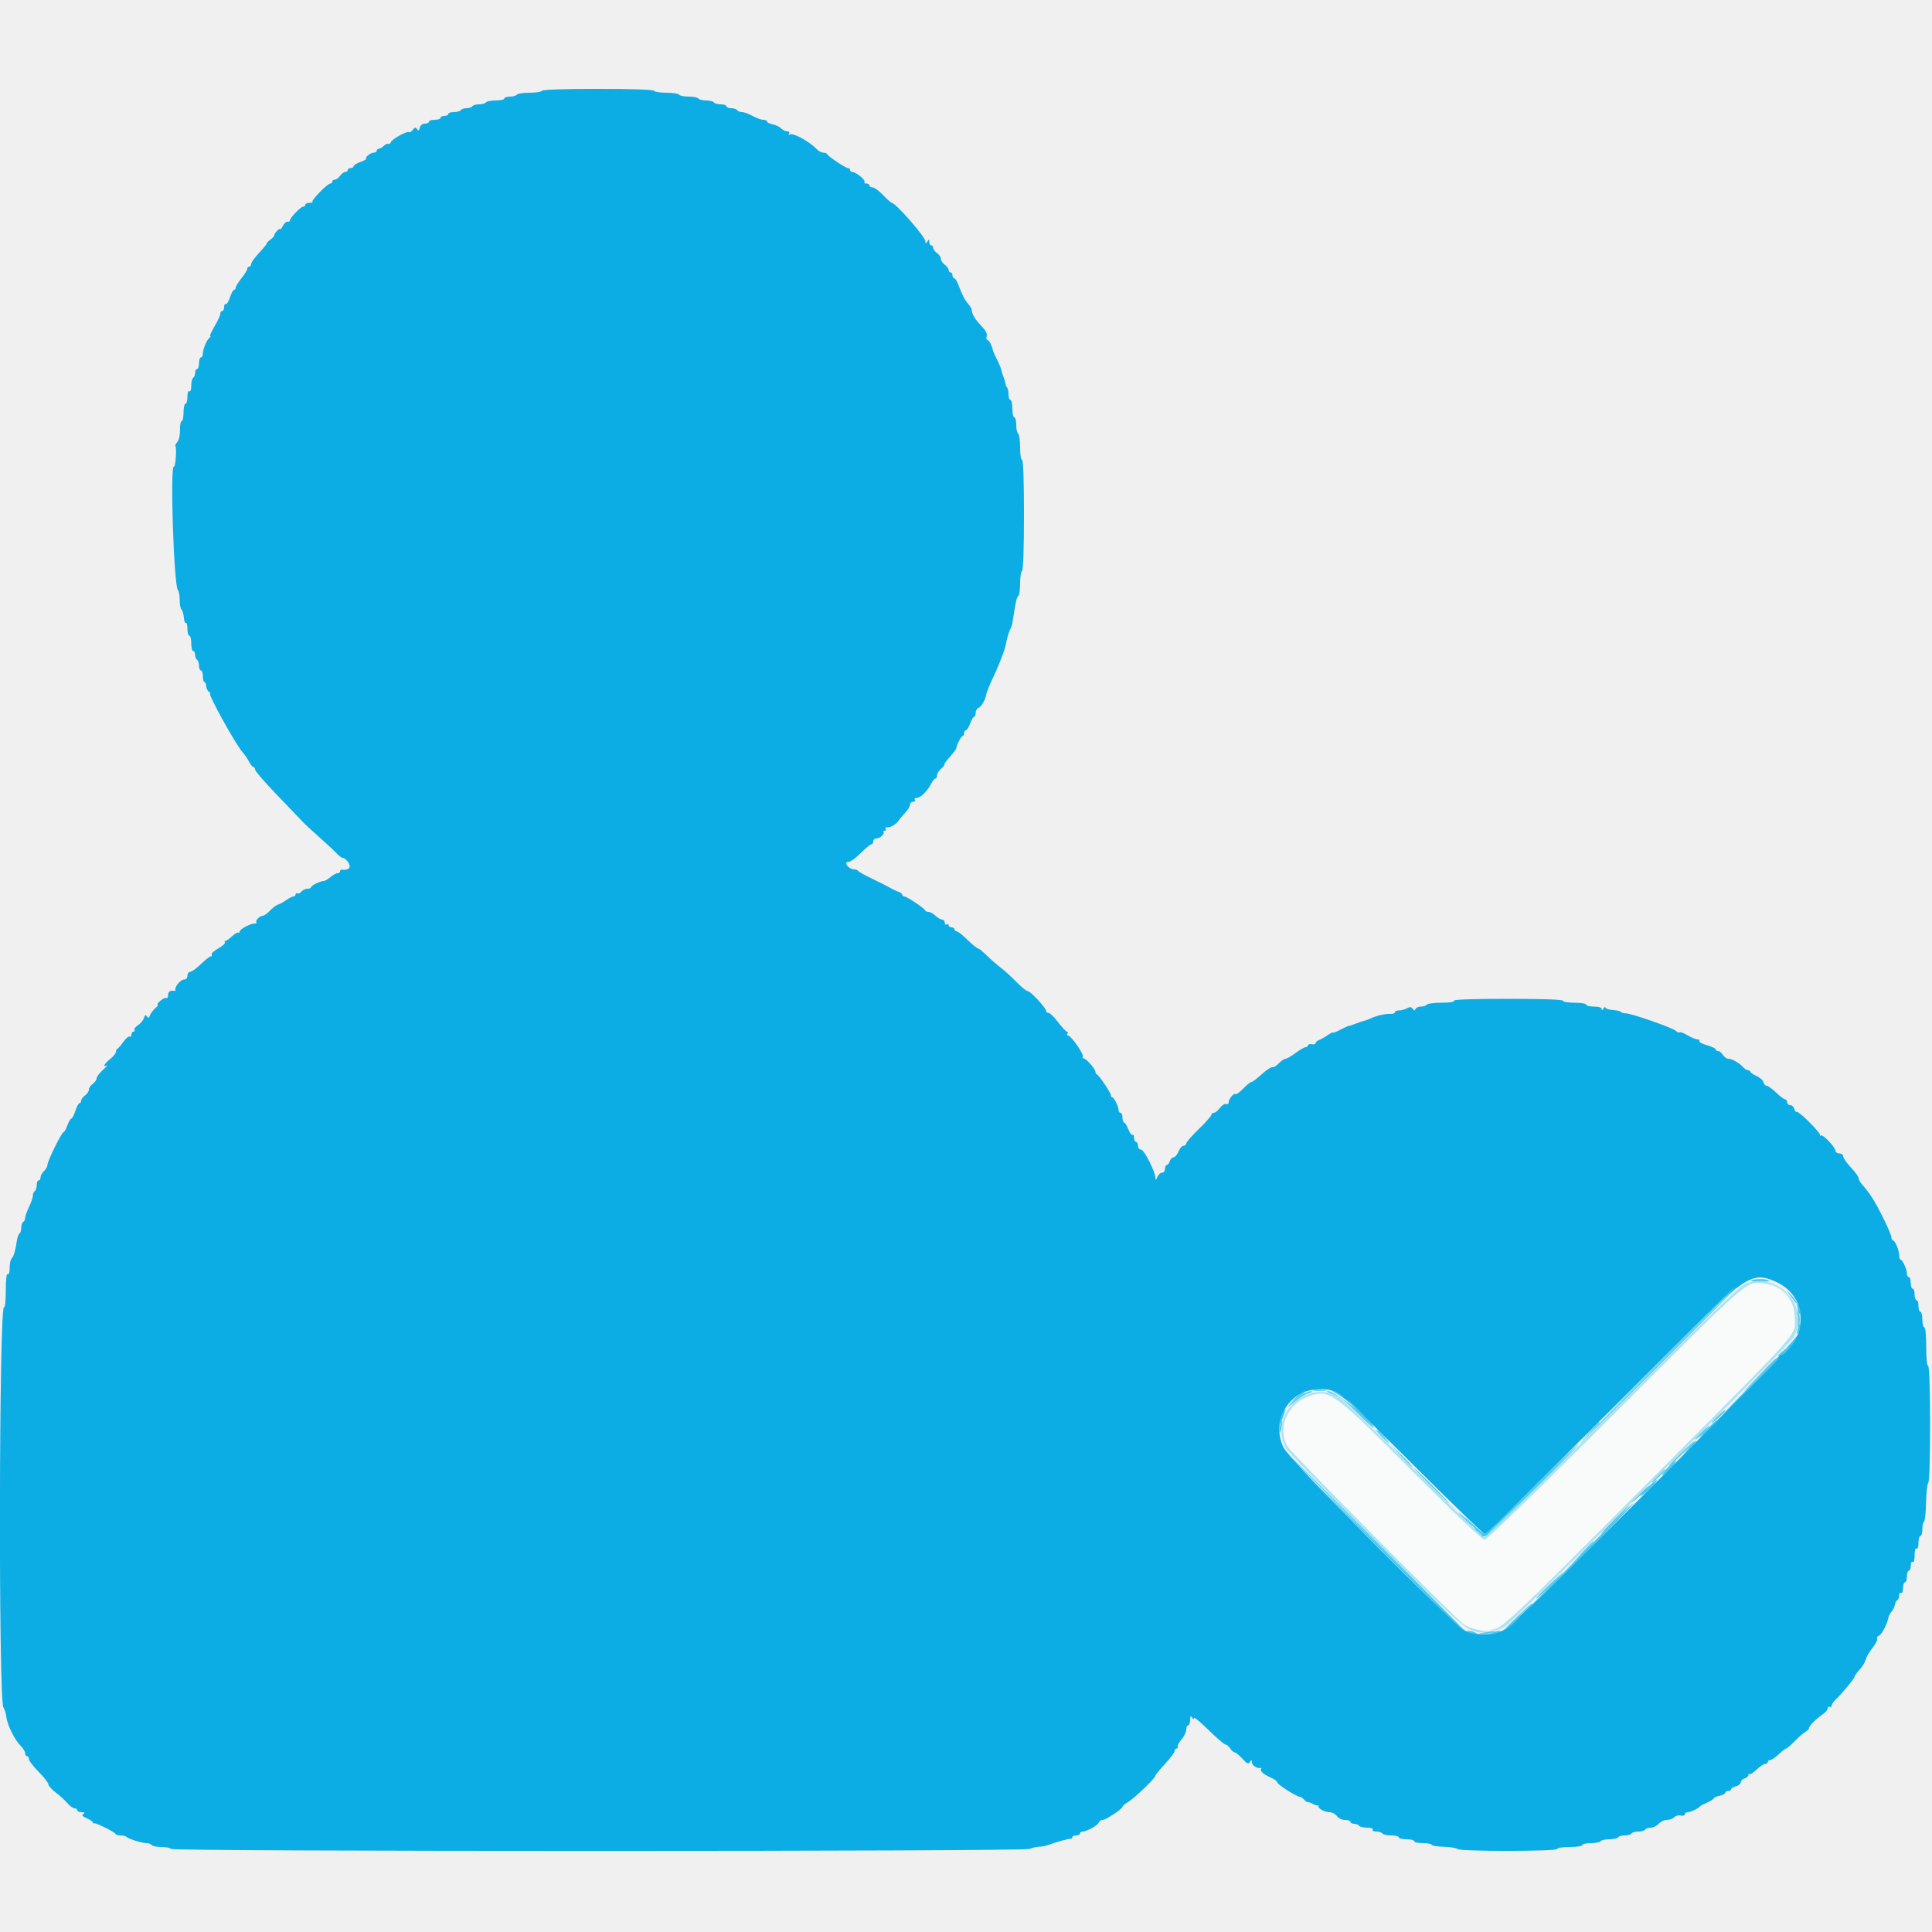
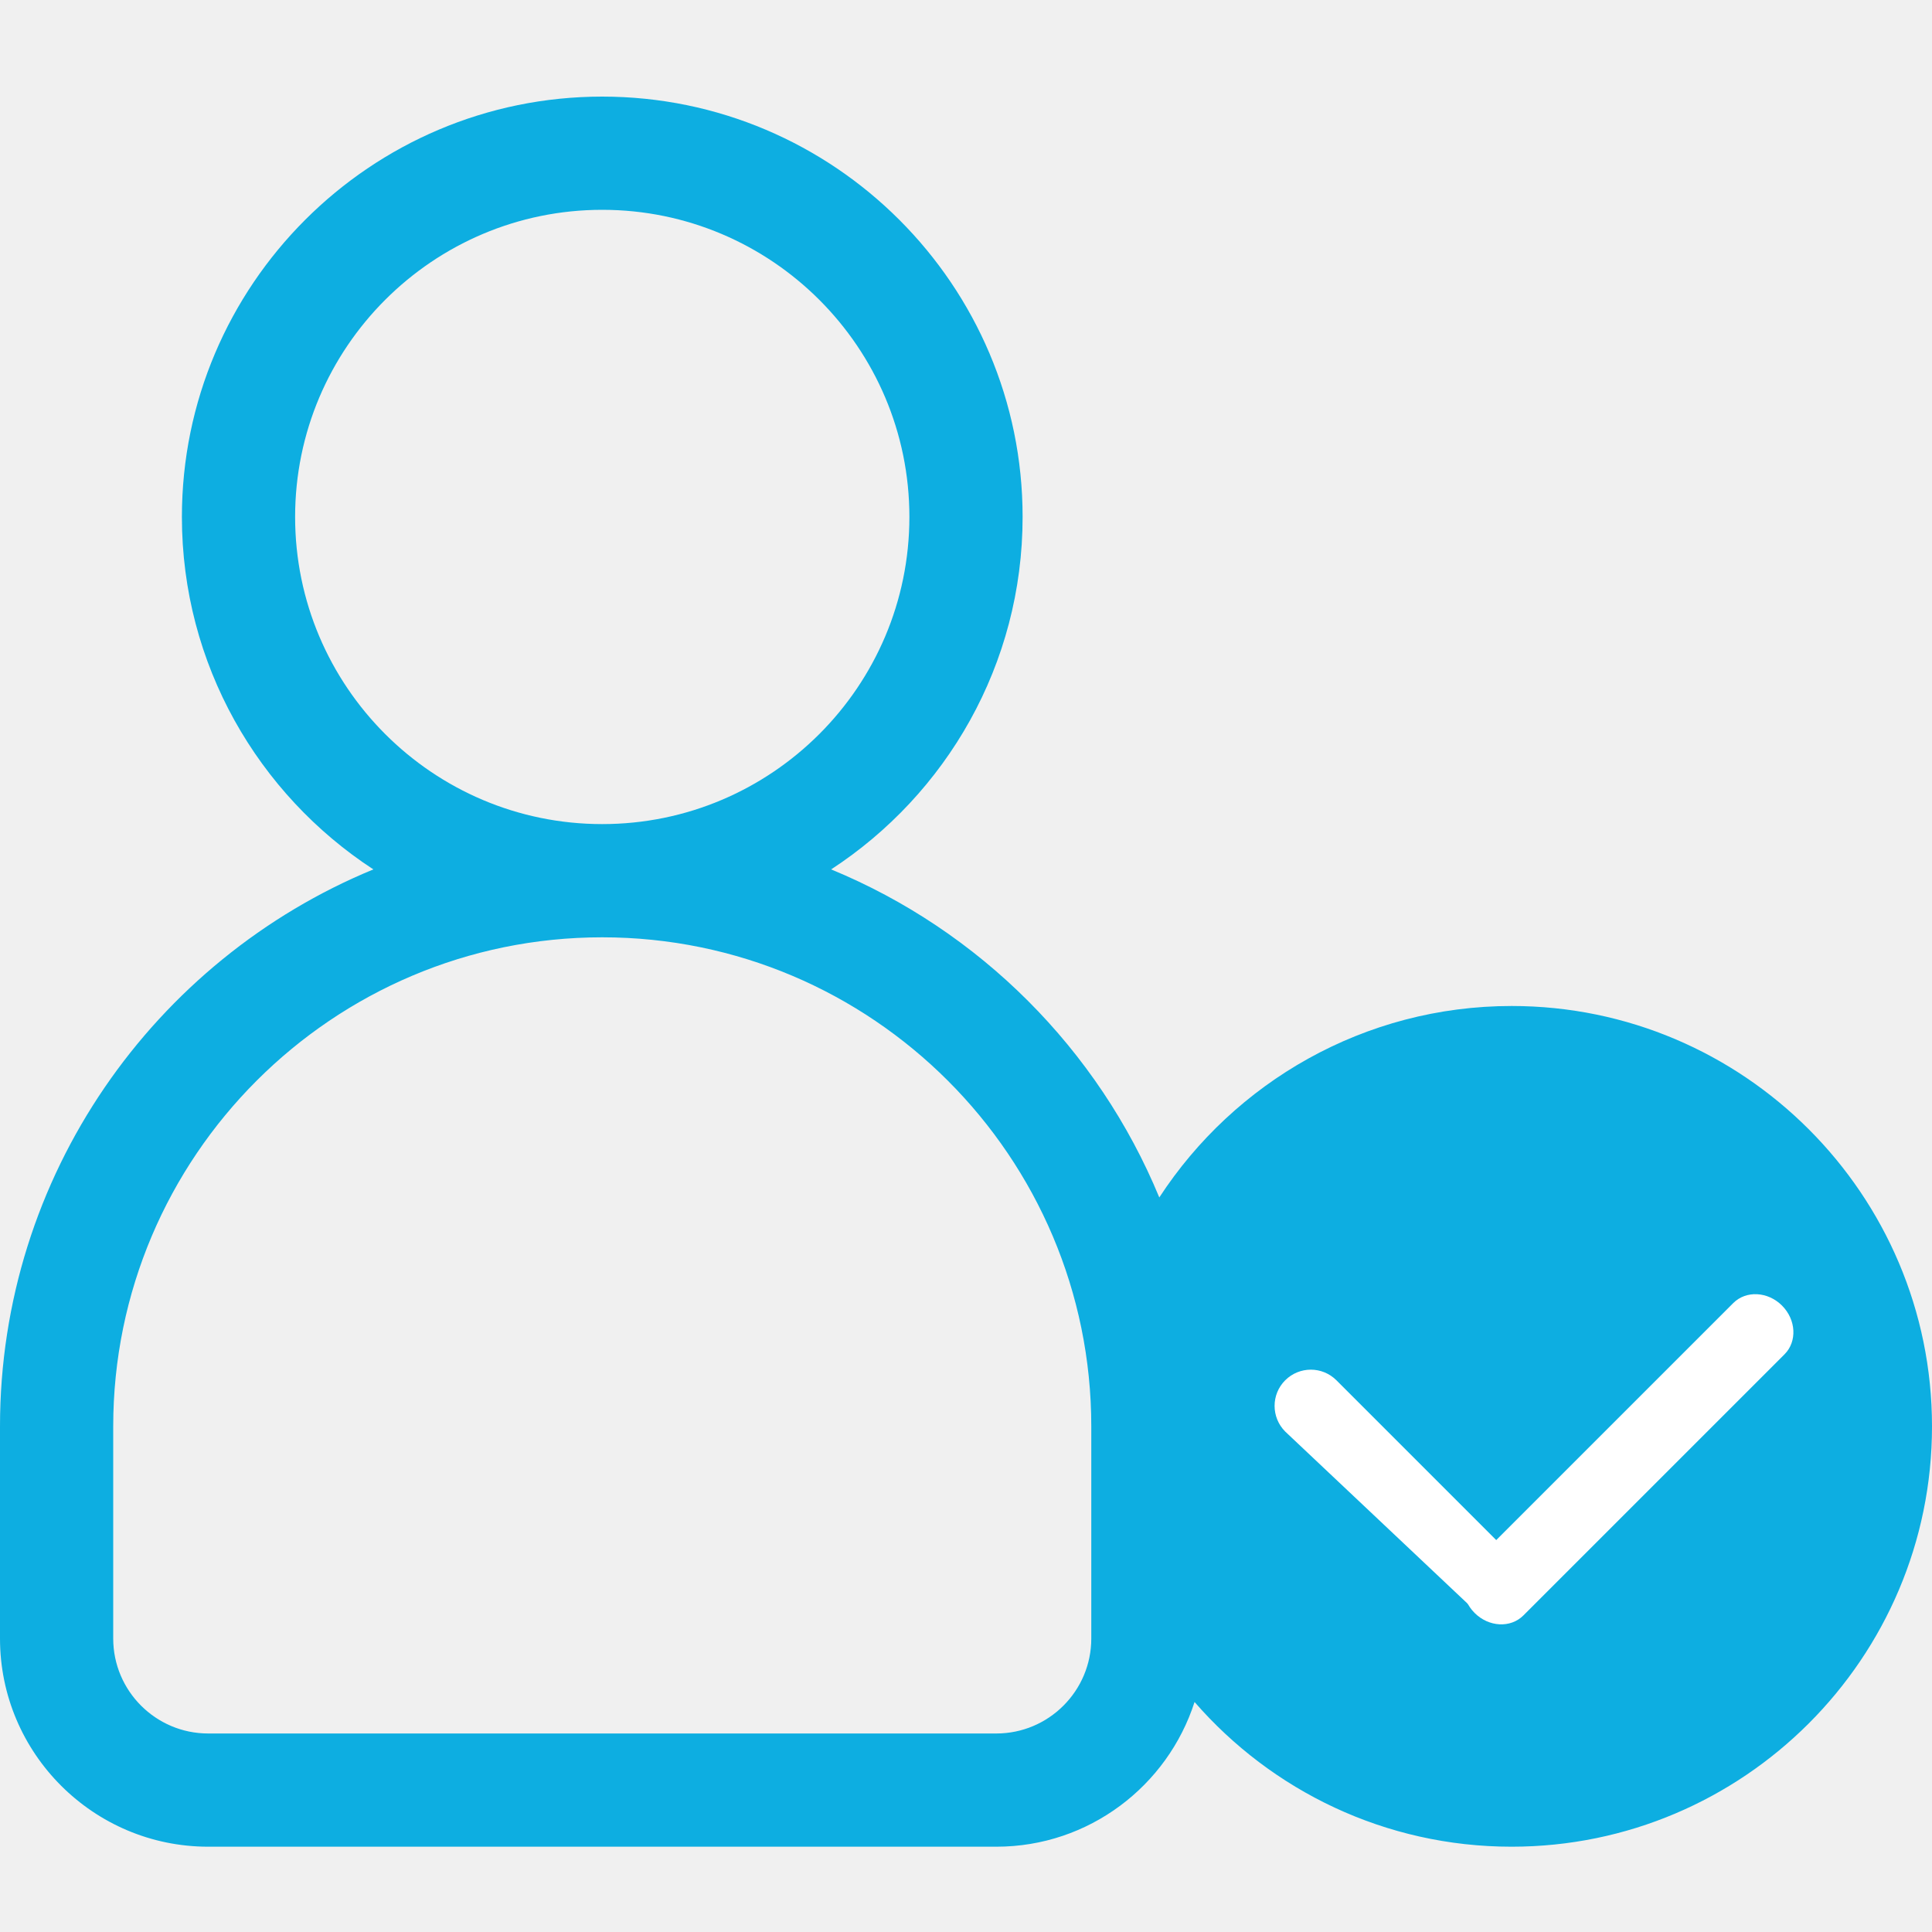
- <svg xmlns="http://www.w3.org/2000/svg" id="svg" version="1.1" width="400" height="400" viewBox="0, 0, 400,400">
-   <g id="svgg">
-     <path id="path0" d="M361.758 266.009 C 360.899 266.275,352.460 274.449,334.312 292.596 C 318.164 308.743,307.817 318.800,307.352 318.800 C 306.893 318.800,301.038 313.228,292.399 304.571 C 275.729 287.866,275.221 287.505,270.733 289.185 C 266.483 290.775,264.475 295.606,266.486 299.400 C 267.204 300.755,301.070 334.883,303.214 336.411 C 305.239 337.856,309.143 337.814,311.400 336.324 C 313.247 335.105,369.932 278.348,370.934 276.714 C 374.338 271.164,368.211 264.016,361.758 266.009 " stroke="none" fill="#f9fbfb" fill-rule="evenodd" />
-     <path id="path1" d="M112.200 18.800 C 112.064 19.020,110.894 19.200,109.600 19.200 C 108.306 19.200,107.136 19.380,107.000 19.600 C 106.864 19.820,106.223 20.000,105.576 20.000 C 104.929 20.000,104.400 20.180,104.400 20.400 C 104.400 20.620,103.601 20.800,102.624 20.800 C 101.647 20.800,100.736 20.980,100.600 21.200 C 100.464 21.420,99.834 21.600,99.200 21.600 C 98.566 21.600,97.936 21.780,97.800 22.000 C 97.664 22.220,97.124 22.400,96.600 22.400 C 96.076 22.400,95.536 22.580,95.400 22.800 C 95.264 23.020,94.623 23.200,93.976 23.200 C 93.329 23.200,92.800 23.380,92.800 23.600 C 92.800 23.820,92.440 24.000,92.000 24.000 C 91.560 24.000,91.200 24.180,91.200 24.400 C 91.200 24.620,90.660 24.800,90.000 24.800 C 89.340 24.800,88.800 24.980,88.800 25.200 C 88.800 25.420,88.423 25.600,87.963 25.600 C 87.450 25.600,87.040 25.924,86.907 26.434 C 86.740 27.074,86.607 27.143,86.337 26.734 C 86.053 26.303,85.882 26.334,85.453 26.894 C 85.160 27.275,84.821 27.488,84.699 27.366 C 84.362 27.028,81.192 28.756,80.939 29.416 C 80.816 29.735,80.570 29.905,80.390 29.794 C 80.211 29.683,79.793 29.864,79.461 30.196 C 79.129 30.528,78.664 30.800,78.429 30.800 C 78.193 30.800,78.000 30.980,78.000 31.200 C 78.000 31.420,77.717 31.600,77.371 31.600 C 76.714 31.600,75.513 32.580,75.809 32.876 C 75.903 32.970,75.354 33.273,74.590 33.549 C 73.825 33.826,73.200 34.220,73.200 34.426 C 73.200 34.632,72.930 34.800,72.600 34.800 C 72.270 34.800,72.000 34.980,72.000 35.200 C 72.000 35.420,71.770 35.600,71.488 35.600 C 71.207 35.600,70.717 35.960,70.400 36.400 C 70.083 36.840,69.593 37.200,69.312 37.200 C 69.030 37.200,68.800 37.380,68.800 37.600 C 68.800 37.820,68.615 38.000,68.389 38.000 C 67.813 38.000,64.404 41.471,64.695 41.761 C 64.826 41.893,64.543 42.000,64.067 42.000 C 63.590 42.000,63.200 42.180,63.200 42.400 C 63.200 42.620,62.991 42.800,62.736 42.800 C 62.230 42.800,60.000 45.141,60.000 45.672 C 60.000 45.852,59.790 45.955,59.533 45.900 C 59.276 45.845,58.828 46.250,58.539 46.800 C 58.249 47.350,58.009 47.652,58.006 47.471 C 57.998 47.038,56.800 48.242,56.800 48.683 C 56.800 48.870,56.440 49.283,56.000 49.600 C 55.560 49.917,55.200 50.295,55.200 50.439 C 55.200 50.583,54.480 51.466,53.600 52.400 C 52.720 53.334,52.000 54.347,52.000 54.649 C 52.000 54.952,51.820 55.200,51.600 55.200 C 51.380 55.200,51.200 55.399,51.200 55.642 C 51.200 55.886,50.660 56.767,50.000 57.600 C 49.340 58.433,48.800 59.314,48.800 59.558 C 48.800 59.801,48.649 60.000,48.464 60.000 C 48.279 60.000,47.892 60.714,47.604 61.587 C 47.316 62.459,46.928 63.079,46.740 62.963 C 46.553 62.847,46.400 63.123,46.400 63.576 C 46.400 64.029,46.220 64.400,46.000 64.400 C 45.780 64.400,45.600 64.662,45.600 64.982 C 45.600 65.303,45.065 66.473,44.410 67.582 C 43.756 68.692,43.351 69.603,43.510 69.606 C 43.670 69.609,43.616 69.744,43.392 69.906 C 42.825 70.314,42.000 72.278,42.000 73.219 C 42.000 73.648,41.820 74.000,41.600 74.000 C 41.380 74.000,41.200 74.540,41.200 75.200 C 41.200 75.860,41.020 76.400,40.800 76.400 C 40.580 76.400,40.400 76.749,40.400 77.176 C 40.400 77.603,40.220 78.064,40.000 78.200 C 39.780 78.336,39.600 79.077,39.600 79.847 C 39.600 80.679,39.438 81.147,39.200 81.000 C 38.962 80.853,38.800 81.329,38.800 82.176 C 38.800 82.959,38.620 83.600,38.400 83.600 C 38.180 83.600,38.000 84.410,38.000 85.400 C 38.000 86.390,37.827 87.200,37.615 87.200 C 37.403 87.200,37.245 88.009,37.265 88.998 C 37.285 89.988,37.054 91.094,36.751 91.459 C 36.448 91.824,36.245 92.185,36.300 92.261 C 36.619 92.704,36.342 96.811,36.007 96.604 C 35.172 96.088,35.987 121.301,36.834 122.180 C 37.035 122.389,37.200 123.298,37.200 124.200 C 37.200 125.102,37.374 126.014,37.587 126.227 C 37.799 126.439,38.016 127.183,38.069 127.879 C 38.123 128.575,38.309 129.056,38.483 128.949 C 38.657 128.841,38.800 129.393,38.800 130.176 C 38.800 130.959,38.980 131.600,39.200 131.600 C 39.420 131.600,39.600 132.320,39.600 133.200 C 39.600 134.080,39.780 134.800,40.000 134.800 C 40.220 134.800,40.400 135.149,40.400 135.576 C 40.400 136.003,40.580 136.464,40.800 136.600 C 41.020 136.736,41.200 137.287,41.200 137.824 C 41.200 138.361,41.380 138.800,41.600 138.800 C 41.820 138.800,42.000 139.340,42.000 140.000 C 42.000 140.660,42.142 141.200,42.315 141.200 C 42.488 141.200,42.659 141.589,42.695 142.064 C 42.731 142.539,42.994 143.076,43.280 143.258 C 43.566 143.439,43.665 143.591,43.501 143.594 C 42.955 143.605,48.871 154.277,50.267 155.800 C 50.670 156.240,51.255 157.095,51.568 157.700 C 51.880 158.305,52.285 158.800,52.468 158.800 C 52.650 158.800,52.800 159.038,52.800 159.329 C 52.800 159.620,54.865 162.005,57.390 164.629 C 59.914 167.253,62.315 169.760,62.725 170.200 C 63.135 170.640,64.691 172.080,66.182 173.400 C 67.673 174.720,69.264 176.205,69.718 176.700 C 70.173 177.195,70.705 177.600,70.901 177.600 C 71.477 177.600,72.400 178.691,72.400 179.371 C 72.400 179.918,71.684 180.203,70.700 180.047 C 70.535 180.021,70.400 180.180,70.400 180.400 C 70.400 180.620,70.158 180.800,69.861 180.800 C 69.565 180.800,68.907 181.160,68.400 181.600 C 67.893 182.040,67.271 182.400,67.019 182.400 C 66.331 182.400,64.407 183.356,64.403 183.700 C 64.401 183.865,64.062 184.000,63.649 184.000 C 63.236 184.000,62.676 184.268,62.404 184.596 C 62.132 184.923,61.750 185.093,61.555 184.972 C 61.360 184.851,61.200 184.943,61.200 185.176 C 61.200 185.409,61.003 185.600,60.762 185.600 C 60.521 185.600,59.833 185.949,59.234 186.376 C 58.634 186.803,57.888 187.208,57.576 187.276 C 57.263 187.344,56.529 187.895,55.943 188.500 C 55.358 189.105,54.668 189.600,54.411 189.600 C 53.789 189.600,52.772 190.638,53.086 190.952 C 53.222 191.089,53.061 191.200,52.728 191.200 C 51.812 191.200,49.600 192.399,49.600 192.896 C 49.600 193.137,49.491 193.224,49.357 193.090 C 49.223 192.957,48.640 193.287,48.061 193.824 C 47.482 194.361,46.861 194.800,46.680 194.800 C 46.500 194.800,46.446 194.951,46.560 195.135 C 46.674 195.320,46.052 195.873,45.178 196.364 C 44.304 196.856,43.692 197.425,43.818 197.629 C 43.944 197.833,43.864 198.000,43.640 198.000 C 43.416 198.000,42.498 198.720,41.600 199.600 C 40.702 200.480,39.705 201.200,39.384 201.200 C 39.063 201.200,38.800 201.560,38.800 202.000 C 38.800 202.497,38.533 202.800,38.096 202.800 C 37.413 202.800,36.144 204.296,36.315 204.900 C 36.362 205.065,36.265 205.179,36.100 205.153 C 35.210 205.012,34.800 205.287,34.800 206.024 C 34.800 206.477,34.643 206.750,34.452 206.632 C 34.260 206.513,33.692 206.773,33.190 207.208 C 32.688 207.644,32.440 208.006,32.639 208.013 C 32.837 208.021,32.631 208.336,32.181 208.713 C 31.730 209.091,31.225 209.755,31.059 210.189 C 30.823 210.806,30.684 210.860,30.422 210.436 C 30.166 210.021,30.023 210.096,29.813 210.758 C 29.663 211.233,29.105 211.906,28.573 212.254 C 28.042 212.603,27.706 213.048,27.827 213.244 C 27.948 213.440,27.857 213.600,27.624 213.600 C 27.391 213.600,27.200 213.881,27.200 214.224 C 27.200 214.567,27.034 214.744,26.831 214.619 C 26.627 214.493,26.049 214.978,25.545 215.695 C 25.041 216.413,24.487 217.060,24.314 217.133 C 24.142 217.207,24.000 217.501,24.000 217.788 C 24.000 218.075,23.462 218.735,22.804 219.255 C 21.616 220.193,21.141 221.089,22.100 220.583 C 22.375 220.438,22.015 220.857,21.300 221.513 C 20.585 222.169,20.000 222.957,20.000 223.264 C 20.000 223.572,19.640 224.083,19.200 224.400 C 18.760 224.717,18.400 225.257,18.400 225.600 C 18.400 225.943,18.040 226.483,17.600 226.800 C 17.160 227.117,16.800 227.607,16.800 227.888 C 16.800 228.170,16.649 228.400,16.464 228.400 C 16.279 228.400,15.890 229.120,15.600 230.000 C 15.310 230.880,14.932 231.600,14.762 231.600 C 14.591 231.600,14.224 232.230,13.946 233.000 C 13.667 233.770,13.311 234.400,13.154 234.400 C 12.768 234.400,9.799 240.446,9.815 241.200 C 9.822 241.530,9.506 242.091,9.114 242.447 C 8.721 242.803,8.400 243.388,8.400 243.747 C 8.400 244.106,8.220 244.400,8.000 244.400 C 7.780 244.400,7.600 244.839,7.600 245.376 C 7.600 245.913,7.420 246.464,7.200 246.600 C 6.980 246.736,6.800 247.163,6.800 247.548 C 6.800 247.934,6.440 248.995,6.000 249.906 C 5.560 250.816,5.200 251.829,5.200 252.157 C 5.200 252.485,5.020 252.864,4.800 253.000 C 4.580 253.136,4.400 253.676,4.400 254.200 C 4.400 254.724,4.240 255.252,4.044 255.373 C 3.849 255.494,3.599 256.179,3.489 256.896 C 3.161 259.039,2.842 260.118,2.409 260.551 C 2.184 260.776,2.000 261.655,2.000 262.504 C 2.000 263.431,1.840 263.948,1.600 263.800 C 1.345 263.642,1.200 264.870,1.200 267.200 C 1.200 269.279,1.044 270.751,0.837 270.623 C -0.202 269.980,-0.335 351.665,0.703 353.480 C 0.980 353.964,1.258 354.864,1.320 355.480 C 1.479 357.044,3.013 360.177,4.203 361.367 C 4.751 361.915,5.200 362.642,5.200 362.982 C 5.200 363.322,5.380 363.600,5.600 363.600 C 5.820 363.600,6.000 363.879,6.000 364.219 C 6.000 364.560,6.900 365.738,8.000 366.838 C 9.100 367.938,10.000 369.090,10.000 369.399 C 10.000 369.707,10.672 370.463,11.494 371.080 C 12.316 371.696,13.412 372.695,13.930 373.300 C 14.447 373.905,15.125 374.400,15.436 374.400 C 15.746 374.400,16.000 374.580,16.000 374.800 C 16.000 375.020,16.405 375.203,16.900 375.206 C 17.554 375.211,17.653 375.306,17.260 375.555 C 16.857 375.810,17.035 376.037,17.960 376.446 C 18.642 376.748,19.200 377.131,19.200 377.298 C 19.200 377.464,19.343 377.555,19.519 377.500 C 19.914 377.376,23.750 379.288,23.933 379.700 C 24.007 379.865,24.472 380.000,24.967 380.000 C 25.462 380.000,25.990 380.123,26.141 380.274 C 26.580 380.713,29.319 381.587,30.276 381.594 C 30.758 381.597,31.264 381.780,31.400 382.000 C 31.536 382.220,32.436 382.400,33.400 382.400 C 34.364 382.400,35.264 382.580,35.400 382.800 C 35.744 383.356,212.166 383.353,213.205 382.797 C 213.619 382.576,214.462 382.374,215.079 382.350 C 215.695 382.325,216.560 382.167,217.000 381.998 C 218.628 381.373,221.409 380.606,221.700 380.701 C 221.865 380.756,222.000 380.620,222.000 380.400 C 222.000 380.180,222.360 380.000,222.800 380.000 C 223.240 380.000,223.600 379.820,223.600 379.600 C 223.600 379.380,223.842 379.200,224.139 379.200 C 225.002 379.200,227.239 377.963,227.472 377.356 C 227.590 377.050,227.949 376.800,228.271 376.800 C 228.942 376.800,232.400 374.511,232.400 374.067 C 232.400 373.905,232.916 373.467,233.547 373.095 C 234.840 372.331,239.200 368.150,239.200 367.674 C 239.200 367.503,240.100 366.390,241.200 365.200 C 242.300 364.010,243.200 362.803,243.200 362.518 C 243.200 362.233,243.391 362.000,243.624 362.000 C 243.857 362.000,243.950 361.843,243.832 361.652 C 243.714 361.461,244.063 360.786,244.608 360.152 C 245.153 359.518,245.599 358.595,245.600 358.100 C 245.600 357.605,245.780 357.200,246.000 357.200 C 246.220 357.200,246.403 356.705,246.406 356.100 C 246.411 355.243,246.498 355.132,246.800 355.600 C 247.053 355.992,247.190 356.028,247.194 355.705 C 247.197 355.433,248.570 356.558,250.244 358.205 C 251.918 359.852,253.495 361.200,253.748 361.200 C 254.001 361.200,254.432 361.560,254.707 362.000 C 254.982 362.440,255.388 362.800,255.609 362.800 C 255.830 362.800,256.546 363.385,257.200 364.100 C 258.196 365.190,258.453 365.303,258.788 364.800 C 259.136 364.278,259.189 364.286,259.194 364.857 C 259.200 365.520,260.261 366.209,261.000 366.030 C 261.220 365.977,261.274 366.060,261.119 366.214 C 260.735 366.599,261.542 367.335,263.100 368.022 C 263.815 368.337,264.405 368.776,264.411 368.998 C 264.423 369.426,268.452 372.000,269.111 372.000 C 269.326 372.000,269.721 372.264,269.989 372.587 C 270.257 372.910,270.594 373.142,270.738 373.102 C 270.882 373.063,271.381 373.242,271.847 373.501 C 272.313 373.760,272.808 373.888,272.947 373.786 C 273.086 373.684,273.113 373.717,273.006 373.860 C 272.681 374.297,274.138 375.174,275.212 375.187 C 275.768 375.194,276.483 375.560,276.800 376.000 C 277.139 376.470,277.835 376.800,278.488 376.800 C 279.100 376.800,279.600 376.980,279.600 377.200 C 279.600 377.420,279.949 377.600,280.376 377.600 C 280.803 377.600,281.264 377.780,281.400 378.000 C 281.536 378.220,282.277 378.400,283.047 378.400 C 283.879 378.400,284.347 378.562,284.200 378.800 C 284.060 379.026,284.388 379.200,284.953 379.200 C 285.503 379.200,286.064 379.380,286.200 379.600 C 286.336 379.820,287.157 380.000,288.024 380.000 C 288.891 380.000,289.600 380.180,289.600 380.400 C 289.600 380.620,290.320 380.800,291.200 380.800 C 292.080 380.800,292.800 380.980,292.800 381.200 C 292.800 381.420,293.610 381.600,294.600 381.600 C 295.590 381.600,296.400 381.753,296.400 381.940 C 296.400 382.127,297.523 382.314,298.895 382.355 C 300.267 382.396,301.563 382.603,301.775 382.815 C 302.306 383.346,322.400 383.331,322.400 382.800 C 322.400 382.574,323.533 382.400,325.000 382.400 C 326.467 382.400,327.600 382.226,327.600 382.000 C 327.600 381.780,328.399 381.600,329.376 381.600 C 330.353 381.600,331.264 381.420,331.400 381.200 C 331.536 380.980,332.346 380.800,333.200 380.800 C 334.054 380.800,334.864 380.620,335.000 380.400 C 335.136 380.180,335.766 380.000,336.400 380.000 C 337.034 380.000,337.664 379.820,337.800 379.600 C 337.936 379.380,338.566 379.200,339.200 379.200 C 339.834 379.200,340.464 379.020,340.600 378.800 C 340.736 378.580,341.259 378.400,341.762 378.400 C 342.265 378.400,343.002 378.040,343.400 377.600 C 343.798 377.160,344.559 376.800,345.091 376.800 C 345.622 376.800,346.311 376.546,346.622 376.236 C 346.932 375.925,347.549 375.766,347.993 375.882 C 348.447 376.001,348.800 375.898,348.800 375.647 C 348.800 375.401,349.072 375.200,349.405 375.200 C 349.992 375.200,351.594 374.440,352.000 373.968 C 352.110 373.840,352.785 373.481,353.500 373.170 C 354.215 372.859,354.800 372.483,354.800 372.334 C 354.800 372.185,355.340 371.945,356.000 371.800 C 356.660 371.655,357.200 371.371,357.200 371.168 C 357.200 370.966,357.470 370.800,357.800 370.800 C 358.130 370.800,358.400 370.640,358.400 370.443 C 358.400 370.247,358.850 369.974,359.400 369.836 C 359.950 369.698,360.400 369.330,360.400 369.019 C 360.400 368.708,360.760 368.340,361.200 368.200 C 361.640 368.060,362.000 367.748,362.000 367.506 C 362.000 367.265,362.106 367.173,362.236 367.303 C 362.366 367.432,363.022 367.012,363.695 366.369 C 364.368 365.726,365.162 365.200,365.459 365.200 C 365.757 365.200,366.000 365.020,366.000 364.800 C 366.000 364.580,366.225 364.399,366.500 364.398 C 366.775 364.397,367.575 363.857,368.278 363.198 C 368.981 362.539,369.677 362.000,369.825 362.000 C 369.972 362.000,370.750 361.325,371.554 360.500 C 372.357 359.675,373.371 358.800,373.807 358.556 C 374.243 358.312,374.575 357.952,374.545 357.756 C 374.487 357.374,376.110 355.772,377.530 354.812 C 378.009 354.488,378.400 353.983,378.400 353.688 C 378.400 353.394,378.580 353.264,378.800 353.400 C 379.020 353.536,379.200 353.432,379.200 353.169 C 379.200 352.907,379.605 352.306,380.100 351.834 C 381.451 350.548,383.997 347.444,383.999 347.083 C 383.999 346.908,384.456 346.278,385.012 345.683 C 385.569 345.087,386.139 344.150,386.278 343.600 C 386.418 343.050,387.061 341.939,387.708 341.130 C 388.355 340.322,388.777 339.486,388.645 339.272 C 388.513 339.059,388.682 338.777,389.020 338.648 C 389.586 338.430,390.792 336.108,390.975 334.883 C 391.017 334.598,391.310 334.054,391.626 333.674 C 391.942 333.293,392.261 332.626,392.337 332.191 C 392.412 331.756,392.637 331.340,392.837 331.267 C 393.036 331.193,393.200 330.778,393.200 330.343 C 393.200 329.908,393.380 329.664,393.600 329.800 C 393.833 329.944,394.000 329.537,394.000 328.824 C 394.000 328.151,394.180 327.600,394.400 327.600 C 394.620 327.600,394.800 327.060,394.800 326.400 C 394.800 325.740,394.980 325.200,395.200 325.200 C 395.420 325.200,395.600 324.739,395.600 324.176 C 395.600 323.596,395.773 323.260,396.000 323.400 C 396.242 323.550,396.400 322.996,396.400 322.000 C 396.400 321.004,396.558 320.450,396.800 320.600 C 397.038 320.747,397.200 320.271,397.200 319.424 C 397.200 318.641,397.380 318.000,397.600 318.000 C 397.820 318.000,398.000 317.381,398.000 316.624 C 398.000 315.867,398.156 315.151,398.347 315.033 C 398.538 314.915,398.728 313.149,398.769 311.109 C 398.810 309.069,399.013 307.229,399.222 307.020 C 399.748 306.492,399.727 282.800,399.200 282.800 C 398.960 282.800,398.800 281.200,398.800 278.800 C 398.800 276.400,398.640 274.800,398.400 274.800 C 398.180 274.800,398.000 274.080,398.000 273.200 C 398.000 272.320,397.820 271.600,397.600 271.600 C 397.380 271.600,397.200 271.060,397.200 270.400 C 397.200 269.740,397.020 269.200,396.800 269.200 C 396.580 269.200,396.400 268.660,396.400 268.000 C 396.400 267.340,396.220 266.800,396.000 266.800 C 395.780 266.800,395.600 266.260,395.600 265.600 C 395.600 264.940,395.420 264.400,395.200 264.400 C 394.980 264.400,394.800 264.076,394.800 263.680 C 394.800 262.786,393.906 260.807,393.500 260.803 C 393.335 260.801,393.200 260.386,393.200 259.880 C 393.200 258.826,392.347 256.808,391.900 256.803 C 391.735 256.801,391.600 256.518,391.600 256.174 C 391.600 255.829,390.776 253.903,389.768 251.893 C 388.096 248.558,387.136 247.061,385.415 245.100 C 385.077 244.715,384.800 244.174,384.800 243.898 C 384.800 243.622,384.080 242.631,383.200 241.697 C 382.320 240.763,381.600 239.729,381.600 239.399 C 381.600 239.067,381.244 238.800,380.800 238.800 C 380.360 238.800,380.000 238.545,380.000 238.234 C 380.000 237.548,377.370 234.764,377.036 235.097 C 376.906 235.227,376.800 235.159,376.800 234.946 C 376.800 234.364,372.366 229.974,372.004 230.197 C 371.832 230.304,371.597 230.033,371.483 229.596 C 371.369 229.158,370.988 228.800,370.637 228.800 C 370.287 228.800,370.000 228.530,370.000 228.200 C 370.000 227.870,369.811 227.600,369.580 227.600 C 369.349 227.600,368.512 226.970,367.719 226.200 C 366.926 225.430,366.056 224.800,365.785 224.800 C 365.515 224.800,365.206 224.465,365.099 224.057 C 364.992 223.648,364.341 223.064,363.652 222.759 C 362.964 222.454,362.400 222.069,362.400 221.902 C 362.400 221.736,362.196 221.600,361.947 221.600 C 361.698 221.600,361.201 221.285,360.843 220.900 C 360.005 220.000,358.578 219.200,357.809 219.200 C 357.478 219.200,356.982 218.840,356.707 218.400 C 356.432 217.960,355.981 217.600,355.704 217.600 C 355.427 217.600,355.200 217.443,355.200 217.252 C 355.200 217.061,354.393 216.678,353.407 216.402 C 352.421 216.126,351.712 215.743,351.831 215.550 C 351.950 215.358,351.777 215.200,351.446 215.200 C 351.116 215.200,350.198 214.818,349.406 214.350 C 348.614 213.883,347.862 213.605,347.735 213.731 C 347.609 213.858,347.267 213.724,346.976 213.433 C 346.352 212.809,337.761 209.802,336.600 209.801 C 336.160 209.800,335.701 209.668,335.580 209.506 C 335.459 209.344,334.695 209.164,333.881 209.106 C 333.067 209.048,332.398 208.820,332.395 208.600 C 332.391 208.380,332.213 208.470,332.000 208.800 C 331.742 209.200,331.610 209.233,331.606 208.900 C 331.602 208.584,331.010 208.400,330.000 208.400 C 329.120 208.400,328.400 208.220,328.400 208.000 C 328.400 207.778,327.333 207.600,326.000 207.600 C 324.667 207.600,323.600 207.422,323.600 207.200 C 323.600 206.943,319.525 206.800,312.176 206.800 C 304.663 206.800,300.837 206.937,301.000 207.200 C 301.156 207.452,300.212 207.600,298.447 207.600 C 296.907 207.600,295.536 207.780,295.400 208.000 C 295.264 208.220,294.728 208.400,294.210 208.400 C 293.691 208.400,293.175 208.625,293.064 208.900 C 292.906 209.289,292.777 209.280,292.481 208.859 C 292.190 208.444,291.909 208.420,291.277 208.759 C 290.824 209.001,290.081 209.200,289.626 209.200 C 289.172 209.200,288.800 209.372,288.800 209.581 C 288.800 209.791,288.395 209.937,287.900 209.907 C 286.872 209.844,284.983 210.278,283.783 210.854 C 283.333 211.070,282.703 211.298,282.383 211.362 C 282.062 211.425,281.293 211.685,280.674 211.939 C 280.055 212.192,279.422 212.400,279.268 212.400 C 279.114 212.400,278.316 212.760,277.494 213.201 C 276.672 213.641,276.000 213.899,276.000 213.774 C 276.000 213.648,275.505 213.888,274.900 214.308 C 274.295 214.727,273.485 215.183,273.100 215.322 C 272.715 215.461,272.400 215.750,272.400 215.964 C 272.400 216.179,272.040 216.285,271.600 216.200 C 271.160 216.115,270.800 216.216,270.800 216.423 C 270.800 216.630,270.575 216.805,270.300 216.811 C 270.025 216.817,269.093 217.357,268.229 218.011 C 267.365 218.665,266.438 219.200,266.171 219.200 C 265.903 219.200,265.269 219.631,264.763 220.157 C 264.256 220.683,263.652 221.042,263.421 220.954 C 263.189 220.866,262.212 221.516,261.249 222.397 C 260.287 223.279,259.327 224.000,259.116 224.000 C 258.906 224.000,258.135 224.616,257.403 225.370 C 256.671 226.123,255.975 226.642,255.855 226.522 C 255.526 226.192,254.400 227.458,254.400 228.159 C 254.400 228.507,254.169 228.686,253.868 228.571 C 253.576 228.459,252.993 228.824,252.574 229.383 C 252.154 229.943,251.583 230.400,251.305 230.400 C 251.027 230.400,250.800 230.587,250.800 230.816 C 250.800 231.045,249.630 232.368,248.200 233.756 C 246.770 235.145,245.600 236.487,245.600 236.740 C 245.600 236.993,245.352 237.200,245.049 237.200 C 244.745 237.200,244.273 237.740,244.000 238.400 C 243.727 239.060,243.267 239.600,242.978 239.600 C 242.690 239.600,242.340 239.960,242.200 240.400 C 242.060 240.840,241.778 241.200,241.573 241.200 C 241.368 241.200,241.200 241.560,241.200 242.000 C 241.200 242.452,240.933 242.800,240.587 242.800 C 240.250 242.800,239.811 243.205,239.612 243.700 C 239.330 244.403,239.245 244.445,239.225 243.891 C 239.177 242.537,236.866 238.000,236.225 238.000 C 235.867 238.000,235.600 237.659,235.600 237.200 C 235.600 236.760,235.420 236.400,235.200 236.400 C 234.980 236.400,234.800 236.029,234.800 235.576 C 234.800 235.123,234.650 234.845,234.468 234.958 C 234.285 235.071,233.891 234.542,233.593 233.782 C 233.295 233.022,232.904 232.400,232.725 232.400 C 232.546 232.400,232.400 231.950,232.400 231.400 C 232.400 230.850,232.220 230.400,232.000 230.400 C 231.780 230.400,231.600 230.166,231.600 229.880 C 231.600 229.144,230.659 227.207,230.300 227.203 C 230.135 227.201,230.000 227.007,230.000 226.772 C 230.000 226.265,227.591 222.659,227.123 222.467 C 226.945 222.393,226.800 222.149,226.800 221.924 C 226.800 221.318,224.730 218.982,224.306 219.110 C 224.105 219.170,224.057 219.032,224.199 218.802 C 224.487 218.336,221.754 214.400,221.142 214.400 C 220.928 214.400,220.864 214.220,221.000 214.000 C 221.136 213.780,221.094 213.600,220.906 213.600 C 220.718 213.600,219.882 212.705,219.048 211.611 C 218.214 210.518,217.330 209.663,217.084 209.711 C 216.838 209.760,216.628 209.601,216.618 209.359 C 216.591 208.705,213.354 205.200,212.777 205.200 C 212.504 205.200,211.451 204.345,210.438 203.300 C 209.425 202.255,207.967 200.926,207.198 200.348 C 206.429 199.769,205.134 198.644,204.320 197.848 C 203.506 197.051,202.733 196.400,202.603 196.400 C 202.312 196.400,201.566 195.790,199.792 194.100 C 199.041 193.385,198.241 192.800,198.013 192.800 C 197.786 192.800,197.600 192.620,197.600 192.400 C 197.600 192.180,197.330 192.000,197.000 192.000 C 196.670 192.000,196.400 191.809,196.400 191.576 C 196.400 191.343,196.220 191.264,196.000 191.400 C 195.780 191.536,195.600 191.367,195.600 191.024 C 195.600 190.681,195.364 190.400,195.075 190.400 C 194.787 190.400,194.164 190.040,193.692 189.600 C 193.220 189.160,192.571 188.800,192.250 188.800 C 191.929 188.800,191.607 188.655,191.533 188.477 C 191.341 188.009,187.735 185.600,187.228 185.600 C 186.993 185.600,186.800 185.441,186.800 185.247 C 186.800 185.052,186.485 184.793,186.100 184.671 C 185.715 184.549,184.950 184.187,184.400 183.867 C 183.850 183.547,182.140 182.681,180.600 181.944 C 179.060 181.207,177.740 180.468,177.667 180.302 C 177.593 180.136,177.224 180.000,176.847 180.000 C 176.133 180.000,175.200 179.275,175.200 178.720 C 175.200 178.544,175.475 178.400,175.811 178.400 C 176.146 178.400,177.231 177.590,178.221 176.600 C 179.211 175.610,180.196 174.800,180.411 174.800 C 180.625 174.800,180.800 174.530,180.800 174.200 C 180.800 173.870,181.083 173.600,181.429 173.600 C 182.174 173.600,183.269 172.603,182.914 172.248 C 182.778 172.111,182.887 172.000,183.157 172.000 C 183.427 172.000,183.533 171.816,183.394 171.590 C 183.255 171.365,183.289 171.220,183.470 171.269 C 184.143 171.451,185.440 170.776,186.011 169.946 C 186.335 169.475,187.005 168.673,187.500 168.163 C 187.995 167.653,188.400 166.958,188.400 166.618 C 188.400 166.278,188.681 166.000,189.024 166.000 C 189.367 166.000,189.536 165.820,189.400 165.600 C 189.264 165.380,189.442 165.200,189.795 165.200 C 190.566 165.200,191.986 163.814,192.768 162.300 C 193.080 161.695,193.485 161.200,193.668 161.200 C 193.850 161.200,194.000 160.906,194.000 160.547 C 194.000 160.188,194.372 159.571,194.826 159.177 C 195.281 158.783,195.596 158.375,195.526 158.270 C 195.457 158.164,195.985 157.436,196.700 156.650 C 197.415 155.864,198.000 155.072,198.000 154.890 C 198.000 154.302,198.991 152.406,199.300 152.403 C 199.465 152.401,199.600 152.130,199.600 151.800 C 199.600 151.470,199.768 151.200,199.974 151.200 C 200.180 151.200,200.576 150.570,200.854 149.800 C 201.133 149.030,201.505 148.400,201.680 148.400 C 201.856 148.400,202.000 148.034,202.000 147.587 C 202.000 147.141,202.284 146.666,202.631 146.533 C 203.196 146.316,204.028 144.854,204.184 143.800 C 204.259 143.295,204.981 141.567,206.189 139.000 C 206.960 137.362,208.025 134.509,208.206 133.600 C 208.526 131.982,208.955 130.520,209.201 130.200 C 209.371 129.980,209.613 129.080,209.740 128.200 C 210.234 124.758,210.502 123.584,210.844 123.373 C 211.040 123.252,211.200 122.094,211.200 120.800 C 211.200 119.506,211.380 118.336,211.600 118.200 C 211.851 118.045,212.000 113.729,212.000 106.576 C 212.000 99.259,211.857 95.200,211.600 95.200 C 211.375 95.200,211.200 94.075,211.200 92.624 C 211.200 91.207,211.020 89.936,210.800 89.800 C 210.580 89.664,210.400 88.843,210.400 87.976 C 210.400 87.109,210.220 86.400,210.000 86.400 C 209.780 86.400,209.600 85.590,209.600 84.600 C 209.600 83.610,209.420 82.800,209.200 82.800 C 208.980 82.800,208.800 82.290,208.800 81.667 C 208.800 81.043,208.675 80.408,208.522 80.255 C 208.369 80.102,208.203 79.698,208.153 79.357 C 208.103 79.016,207.931 78.437,207.771 78.069 C 207.611 77.701,207.417 77.078,207.340 76.684 C 207.263 76.291,206.859 75.301,206.443 74.484 C 206.027 73.668,205.645 72.820,205.595 72.600 C 205.340 71.478,204.778 70.400,204.447 70.400 C 204.242 70.400,204.168 70.046,204.281 69.613 C 204.416 69.095,204.095 68.426,203.343 67.659 C 202.005 66.294,201.200 65.025,201.200 64.281 C 201.200 63.989,200.885 63.402,200.500 62.975 C 199.771 62.168,199.220 61.103,198.392 58.900 C 198.123 58.185,197.745 57.600,197.551 57.600 C 197.358 57.600,197.200 57.330,197.200 57.000 C 197.200 56.670,197.020 56.400,196.800 56.400 C 196.580 56.400,196.400 56.170,196.400 55.888 C 196.400 55.607,196.040 55.117,195.600 54.800 C 195.160 54.483,194.800 53.943,194.800 53.600 C 194.800 53.257,194.440 52.717,194.000 52.400 C 193.560 52.083,193.200 51.593,193.200 51.312 C 193.200 51.030,193.020 50.800,192.800 50.800 C 192.580 50.800,192.397 50.485,192.394 50.100 C 192.389 49.502,192.331 49.487,192.000 50.000 C 191.657 50.530,191.612 50.528,191.606 49.986 C 191.597 49.061,185.428 42.000,184.628 42.000 C 184.485 42.000,183.683 41.280,182.846 40.400 C 182.009 39.520,181.026 38.800,180.662 38.800 C 180.298 38.800,180.000 38.620,180.000 38.400 C 180.000 38.180,179.719 38.000,179.376 38.000 C 179.033 38.000,178.856 37.834,178.981 37.631 C 179.224 37.237,177.174 35.600,176.438 35.600 C 176.197 35.600,176.000 35.420,176.000 35.200 C 176.000 34.980,175.807 34.800,175.572 34.800 C 175.065 34.800,171.459 32.391,171.267 31.923 C 171.193 31.745,170.828 31.600,170.456 31.600 C 170.083 31.600,169.480 31.285,169.117 30.900 C 167.622 29.316,164.194 27.433,163.540 27.837 C 163.252 28.015,163.185 27.949,163.362 27.662 C 163.533 27.385,163.386 27.200,162.995 27.200 C 162.636 27.200,162.064 26.921,161.723 26.580 C 161.382 26.240,160.585 25.857,159.952 25.730 C 159.318 25.604,158.800 25.343,158.800 25.150 C 158.800 24.957,158.445 24.800,158.012 24.800 C 157.579 24.800,156.583 24.440,155.800 24.000 C 155.017 23.560,154.032 23.200,153.611 23.200 C 153.191 23.200,152.736 23.020,152.600 22.800 C 152.464 22.580,151.913 22.400,151.376 22.400 C 150.839 22.400,150.400 22.220,150.400 22.000 C 150.400 21.780,149.871 21.600,149.224 21.600 C 148.577 21.600,147.936 21.420,147.800 21.200 C 147.664 20.980,146.944 20.800,146.200 20.800 C 145.456 20.800,144.736 20.620,144.600 20.400 C 144.464 20.180,143.564 20.000,142.600 20.000 C 141.636 20.000,140.736 19.820,140.600 19.600 C 140.464 19.380,139.294 19.200,138.000 19.200 C 136.706 19.200,135.536 19.020,135.400 18.800 C 135.245 18.549,130.937 18.400,123.800 18.400 C 116.663 18.400,112.355 18.549,112.200 18.800 M367.481 265.286 C 371.894 267.205,373.717 271.289,372.331 276.154 C 371.696 278.382,314.061 336.268,311.173 337.578 C 308.963 338.581,305.550 338.630,303.489 337.690 C 301.036 336.570,267.037 302.356,265.733 299.695 C 263.143 294.410,266.645 288.094,272.397 287.678 C 276.684 287.368,276.479 287.210,292.375 303.064 C 300.391 311.059,307.153 317.600,307.403 317.600 C 307.653 317.600,309.044 316.385,310.495 314.900 C 311.946 313.415,317.333 308.022,322.467 302.916 C 327.600 297.809,337.919 287.501,345.399 280.009 C 361.163 264.217,362.686 263.201,367.481 265.286 " stroke="none" fill="#0cace4" fill-rule="evenodd" />
-     <path id="path2" d="M362.538 265.106 C 362.284 265.268,363.122 265.400,364.400 265.400 C 365.678 265.400,366.516 265.268,366.262 265.106 C 366.008 264.944,365.170 264.812,364.400 264.812 C 363.630 264.812,362.792 264.944,362.538 265.106 M343.200 282.600 C 334.292 291.510,327.094 298.800,327.204 298.800 C 327.314 298.800,334.692 291.510,343.600 282.600 C 352.508 273.690,359.706 266.400,359.596 266.400 C 359.486 266.400,352.108 273.690,343.200 282.600 M370.038 267.377 C 370.388 267.830,370.973 268.645,371.338 269.189 C 371.702 269.733,372.000 269.988,372.000 269.756 C 372.000 269.523,371.415 268.708,370.700 267.943 C 369.985 267.179,369.687 266.924,370.038 267.377 M372.152 272.937 C 372.170 274.738,372.252 275.045,372.509 274.274 C 372.692 273.724,372.681 272.672,372.485 271.937 C 372.167 270.746,372.130 270.856,372.152 272.937 M369.000 279.788 C 368.340 280.329,367.943 280.778,368.117 280.786 C 368.292 280.794,368.920 280.350,369.513 279.800 C 370.898 278.516,370.561 278.508,369.000 279.788 M366.200 282.613 C 365.540 283.334,363.651 285.337,362.001 287.062 C 360.342 288.799,361.012 288.238,363.501 285.807 C 365.976 283.391,368.000 281.366,368.000 281.307 C 368.000 280.929,367.230 281.487,366.200 282.613 M268.960 289.133 C 268.102 289.757,267.130 290.609,266.800 291.027 C 266.470 291.445,267.003 291.111,267.984 290.284 C 268.965 289.456,270.315 288.620,270.984 288.426 C 271.877 288.166,271.977 288.063,271.360 288.036 C 270.898 288.016,269.818 288.510,268.960 289.133 M275.704 288.572 C 277.539 289.227,277.855 289.470,281.500 293.041 C 283.095 294.603,284.400 295.759,284.400 295.610 C 284.400 294.336,276.464 287.980,274.920 288.018 C 274.524 288.027,274.877 288.277,275.704 288.572 M355.642 293.160 C 354.959 293.799,354.400 294.454,354.400 294.617 C 354.400 294.873,357.184 292.366,357.196 292.100 C 357.208 291.810,356.762 292.115,355.642 293.160 M265.000 295.200 C 264.848 295.891,264.807 296.541,264.909 296.642 C 265.011 296.744,265.209 296.253,265.350 295.550 C 265.491 294.847,265.531 294.198,265.441 294.108 C 265.350 294.017,265.152 294.509,265.000 295.200 M352.172 296.600 C 351.331 297.370,350.814 297.998,351.022 297.996 C 351.230 297.993,352.010 297.363,352.756 296.596 C 354.509 294.792,354.143 294.795,352.172 296.600 M286.000 297.400 C 286.746 298.170,287.447 298.800,287.557 298.800 C 287.667 298.800,287.146 298.170,286.400 297.400 C 285.654 296.630,284.953 296.000,284.843 296.000 C 284.733 296.000,285.254 296.630,286.000 297.400 M348.368 300.516 C 347.141 301.662,345.881 302.960,345.568 303.400 C 345.256 303.840,346.305 302.944,347.900 301.410 C 350.528 298.881,351.009 298.367,350.700 298.416 C 350.645 298.424,349.596 299.369,348.368 300.516 M290.017 301.415 C 291.217 302.743,292.282 303.771,292.381 303.700 C 292.481 303.629,291.498 302.543,290.198 301.286 L 287.833 299.000 290.017 301.415 M317.200 308.600 C 307.326 318.481,307.345 318.466,306.200 317.200 C 305.802 316.760,305.310 316.400,305.107 316.400 C 304.905 316.400,305.273 316.850,305.927 317.400 C 307.591 318.800,306.858 319.349,317.400 308.800 C 322.677 303.520,326.904 299.200,326.794 299.200 C 326.684 299.200,322.366 303.430,317.200 308.600 M284.400 319.000 C 294.188 328.790,302.287 336.800,302.397 336.800 C 302.507 336.800,294.588 328.790,284.800 319.000 C 275.012 309.210,266.913 301.200,266.803 301.200 C 266.693 301.200,274.612 309.210,284.400 319.000 M296.200 307.600 C 298.171 309.580,299.873 311.200,299.983 311.200 C 300.093 311.200,298.571 309.580,296.600 307.600 C 294.629 305.620,292.927 304.000,292.817 304.000 C 292.707 304.000,294.229 305.620,296.200 307.600 M343.273 305.325 C 342.573 306.047,342.000 306.771,342.000 306.932 C 342.000 307.094,342.648 306.579,343.440 305.787 C 344.232 304.995,344.805 304.271,344.713 304.179 C 344.621 304.087,343.973 304.603,343.273 305.325 M339.439 309.249 C 338.408 310.156,337.641 310.975,337.735 311.068 C 337.828 311.161,338.758 310.419,339.802 309.419 C 342.171 307.149,341.945 307.044,339.439 309.249 M334.187 314.600 C 332.574 316.250,331.368 317.600,331.507 317.600 C 331.646 317.600,333.066 316.250,334.663 314.600 C 336.261 312.950,337.467 311.600,337.344 311.600 C 337.221 311.600,335.800 312.950,334.187 314.600 M303.200 314.600 C 303.946 315.370,304.647 316.000,304.757 316.000 C 304.867 316.000,304.346 315.370,303.600 314.600 C 302.854 313.830,302.153 313.200,302.043 313.200 C 301.933 313.200,302.454 313.830,303.200 314.600 M327.617 321.385 L 325.433 323.800 327.798 321.514 C 329.098 320.257,330.081 319.171,329.981 319.100 C 329.882 319.029,328.817 320.057,327.617 321.385 M320.643 328.227 C 319.127 329.654,317.958 330.891,318.044 330.977 C 318.130 331.064,319.461 329.890,321.000 328.368 C 324.530 324.882,324.298 324.790,320.643 328.227 M314.391 334.435 L 311.800 336.871 314.500 334.587 C 316.906 332.551,317.458 332.000,317.091 332.000 C 317.032 332.000,315.817 333.096,314.391 334.435 M307.200 338.000 C 305.833 338.288,305.828 338.295,307.000 338.319 C 307.660 338.333,308.560 338.189,309.000 338.000 C 309.962 337.587,309.164 337.587,307.200 338.000 " stroke="none" fill="#5bc9ec" fill-rule="evenodd" />
-     <path id="path3" d="M361.421 265.774 C 360.200 266.227,353.940 272.261,333.770 292.430 C 319.431 306.768,307.497 318.432,307.251 318.350 C 307.005 318.267,300.368 311.790,292.502 303.956 C 284.636 296.122,277.654 289.432,276.986 289.090 C 270.264 285.648,262.832 292.830,266.094 299.615 C 266.462 300.381,274.864 309.080,284.880 319.066 C 304.040 338.169,303.933 338.080,307.400 337.951 C 308.178 337.922,307.846 337.781,306.458 337.550 C 305.280 337.355,303.756 336.796,303.072 336.309 C 301.031 334.855,267.176 300.702,266.486 299.400 C 264.475 295.606,266.483 290.775,270.733 289.185 C 275.221 287.505,275.729 287.866,292.399 304.571 C 301.038 313.228,306.893 318.800,307.352 318.800 C 307.817 318.800,318.162 308.745,334.307 292.601 C 362.859 264.050,361.514 265.205,365.576 265.762 C 369.358 266.280,371.600 269.037,371.600 273.169 C 371.600 276.637,373.179 274.878,341.634 306.534 C 314.617 333.646,311.286 336.824,309.378 337.309 C 308.625 337.501,308.625 337.509,309.400 337.552 C 309.840 337.577,310.797 337.233,311.526 336.788 C 313.507 335.581,370.560 278.425,371.407 276.800 C 374.736 270.413,368.241 263.241,361.421 265.774 " stroke="none" fill="#abe4f4" fill-rule="evenodd" />
-     <path id="path4" d="M345.392 280.018 C 337.916 287.508,331.717 293.763,331.616 293.918 C 331.514 294.073,337.679 287.991,345.316 280.402 C 352.952 272.813,359.200 266.558,359.200 266.502 C 359.200 266.211,357.969 267.417,345.392 280.018 M372.068 270.000 C 372.088 271.039,372.718 272.746,372.732 271.800 C 372.738 271.360,372.589 270.640,372.400 270.200 C 372.189 269.710,372.061 269.632,372.068 270.000 M372.229 275.029 C 372.081 275.615,372.038 276.172,372.132 276.266 C 372.227 276.360,372.424 275.958,372.571 275.371 C 372.719 274.785,372.762 274.228,372.668 274.134 C 372.573 274.040,372.376 274.442,372.229 275.029 M370.815 278.176 C 370.332 278.957,369.638 279.763,369.272 279.968 C 368.906 280.172,368.720 280.453,368.859 280.592 C 368.997 280.730,369.786 280.019,370.612 279.012 C 371.437 278.004,372.018 277.085,371.902 276.969 C 371.786 276.853,371.297 277.396,370.815 278.176 M362.695 286.600 C 359.667 289.680,357.014 292.427,356.799 292.705 C 356.585 292.982,359.144 290.514,362.487 287.220 C 365.830 283.927,368.483 281.180,368.383 281.116 C 368.282 281.052,365.723 283.520,362.695 286.600 M271.900 287.889 C 272.615 287.978,273.785 287.978,274.500 287.889 C 275.215 287.801,274.630 287.728,273.200 287.728 C 271.770 287.728,271.185 287.801,271.900 287.889 M268.128 289.500 C 267.262 290.325,267.013 290.623,267.576 290.161 C 268.139 289.700,269.045 289.025,269.589 288.661 C 270.133 288.298,270.381 288.000,270.140 288.000 C 269.900 288.000,268.994 288.675,268.128 289.500 M276.033 288.121 C 276.125 288.188,276.740 288.558,277.400 288.945 L 278.600 289.647 277.656 288.824 C 277.136 288.371,276.521 288.000,276.289 288.000 C 276.057 288.000,275.942 288.054,276.033 288.121 M280.800 291.800 C 281.995 293.010,283.063 294.000,283.173 294.000 C 283.283 294.000,282.395 293.010,281.200 291.800 C 280.005 290.590,278.937 289.600,278.827 289.600 C 278.717 289.600,279.605 290.590,280.800 291.800 M265.359 293.037 C 265.028 293.828,264.813 294.640,264.881 294.842 C 264.948 295.044,265.295 294.397,265.652 293.405 C 266.425 291.256,266.214 290.991,265.359 293.037 M353.983 295.319 C 353.223 296.045,352.339 296.990,352.021 297.419 C 351.703 297.849,352.378 297.307,353.521 296.215 C 354.664 295.123,355.600 294.178,355.600 294.115 C 355.600 293.843,355.287 294.076,353.983 295.319 M328.985 296.500 L 327.000 298.600 329.100 296.615 C 331.051 294.771,331.383 294.400,331.085 294.400 C 331.022 294.400,330.077 295.345,328.985 296.500 M285.200 296.125 C 285.200 296.194,285.785 296.779,286.500 297.425 L 287.800 298.600 286.625 297.300 C 285.530 296.088,285.200 295.816,285.200 296.125 M349.625 299.769 L 348.250 301.400 349.805 299.913 C 350.660 299.096,351.279 298.362,351.180 298.283 C 351.081 298.203,350.381 298.872,349.625 299.769 M317.199 308.198 C 312.029 313.366,307.625 317.596,307.412 317.598 C 307.198 317.599,305.940 316.565,304.616 315.300 C 303.292 314.035,302.837 313.705,303.604 314.567 C 305.481 316.674,306.917 317.972,307.389 317.987 C 307.604 317.994,312.112 313.680,317.408 308.400 C 322.704 303.120,326.938 298.800,326.817 298.800 C 326.696 298.800,322.368 303.029,317.199 308.198 M269.602 304.518 C 276.127 311.303,301.988 336.961,302.672 337.328 C 303.072 337.542,303.305 337.646,303.189 337.559 C 303.072 337.472,294.793 329.300,284.791 319.400 C 274.788 309.500,267.953 302.803,269.602 304.518 M345.260 303.874 C 344.523 304.633,343.995 305.328,344.086 305.419 C 344.177 305.511,344.952 304.869,345.807 303.993 C 346.663 303.117,347.191 302.422,346.981 302.448 C 346.772 302.474,345.997 303.116,345.260 303.874 M340.800 308.303 C 339.810 309.300,339.360 309.925,339.800 309.691 C 340.776 309.172,343.507 306.382,342.978 306.444 C 342.770 306.469,341.790 307.305,340.800 308.303 M327.200 322.048 C 315.784 333.641,314.154 335.374,319.800 329.911 C 326.586 323.345,338.534 311.200,338.167 311.242 C 337.965 311.264,333.030 316.127,327.200 322.048 M312.800 336.074 C 311.810 336.976,311.360 337.520,311.800 337.282 C 313.019 336.623,315.362 334.308,314.700 334.416 C 314.645 334.425,313.790 335.171,312.800 336.074 M304.200 338.000 C 304.640 338.189,305.270 338.344,305.600 338.344 C 305.978 338.344,305.904 338.217,305.400 338.000 C 304.960 337.811,304.330 337.656,304.000 337.656 C 303.622 337.656,303.696 337.783,304.200 338.000 M309.000 338.000 C 308.496 338.217,308.422 338.344,308.800 338.344 C 309.130 338.344,309.760 338.189,310.200 338.000 C 310.704 337.783,310.778 337.656,310.400 337.656 C 310.070 337.656,309.440 337.811,309.000 338.000 " stroke="none" fill="#44c4ec" fill-rule="evenodd" />
-   </g>
+ <svg xmlns="http://www.w3.org/2000/svg" width="20" height="20" viewBox="0 0 20 20" fill="none">
+   <path d="M15.649 10.414C14.123 10.414 12.778 11.204 12.001 12.396C11.367 10.861 10.139 9.633 8.604 9C9.796 8.222 10.586 6.878 10.586 5.351C10.586 2.952 8.634 1 6.234 1C3.835 1 1.883 2.952 1.883 5.351C1.883 6.878 2.673 8.222 3.865 9C1.599 9.934 0 12.166 0 14.766V16.962C0 18.15 0.967 19.117 2.155 19.117H10.314C11.273 19.117 12.087 18.487 12.366 17.619C13.164 18.537 14.34 19.117 15.648 19.117C18.048 19.117 20 17.165 20 14.766C20 12.366 18.048 10.414 15.649 10.414ZM3.055 5.351C3.055 3.598 4.481 2.172 6.234 2.172C7.988 2.172 9.414 3.598 9.414 5.351C9.414 7.105 7.988 8.531 6.234 8.531C4.481 8.531 3.055 7.105 3.055 5.351ZM11.297 16.962C11.297 17.504 10.856 17.945 10.314 17.945H2.155C1.613 17.945 1.172 17.504 1.172 16.962V14.766C1.172 11.974 3.443 9.703 6.234 9.703C9.026 9.703 11.297 11.974 11.297 14.766V16.962H11.297ZM15.649 17.945C13.895 17.945 12.469 16.519 12.469 14.766C12.469 13.012 13.895 11.586 15.649 11.586C17.402 11.586 18.828 13.012 18.828 14.766C18.828 16.519 17.402 17.945 15.649 17.945Z" fill="#0DAEE1" />
+   <path d="M15.539 18.023C17.472 18.023 19.039 16.456 19.039 14.523C19.039 12.59 17.472 11.023 15.539 11.023C13.606 11.023 12.039 12.59 12.039 14.523C12.039 16.456 13.606 18.023 15.539 18.023Z" fill="#0DAEE1" />
+   <path d="M18.474 14.019C18.605 13.887 18.594 13.662 18.447 13.515C18.301 13.369 18.075 13.357 17.943 13.489L15.239 16.193C15.107 16.325 15.119 16.551 15.265 16.697C15.412 16.844 15.637 16.855 15.769 16.724L18.474 14.019Z" fill="white" />
+   <path d="M13.835 14.289C13.688 14.142 13.451 14.142 13.304 14.289C13.158 14.435 13.158 14.672 13.304 14.819L15.199 16.607L15.5 16.5C15.5 16.5 16 16.5 15.779 16.233L13.835 14.289Z" fill="white" />
</svg>
